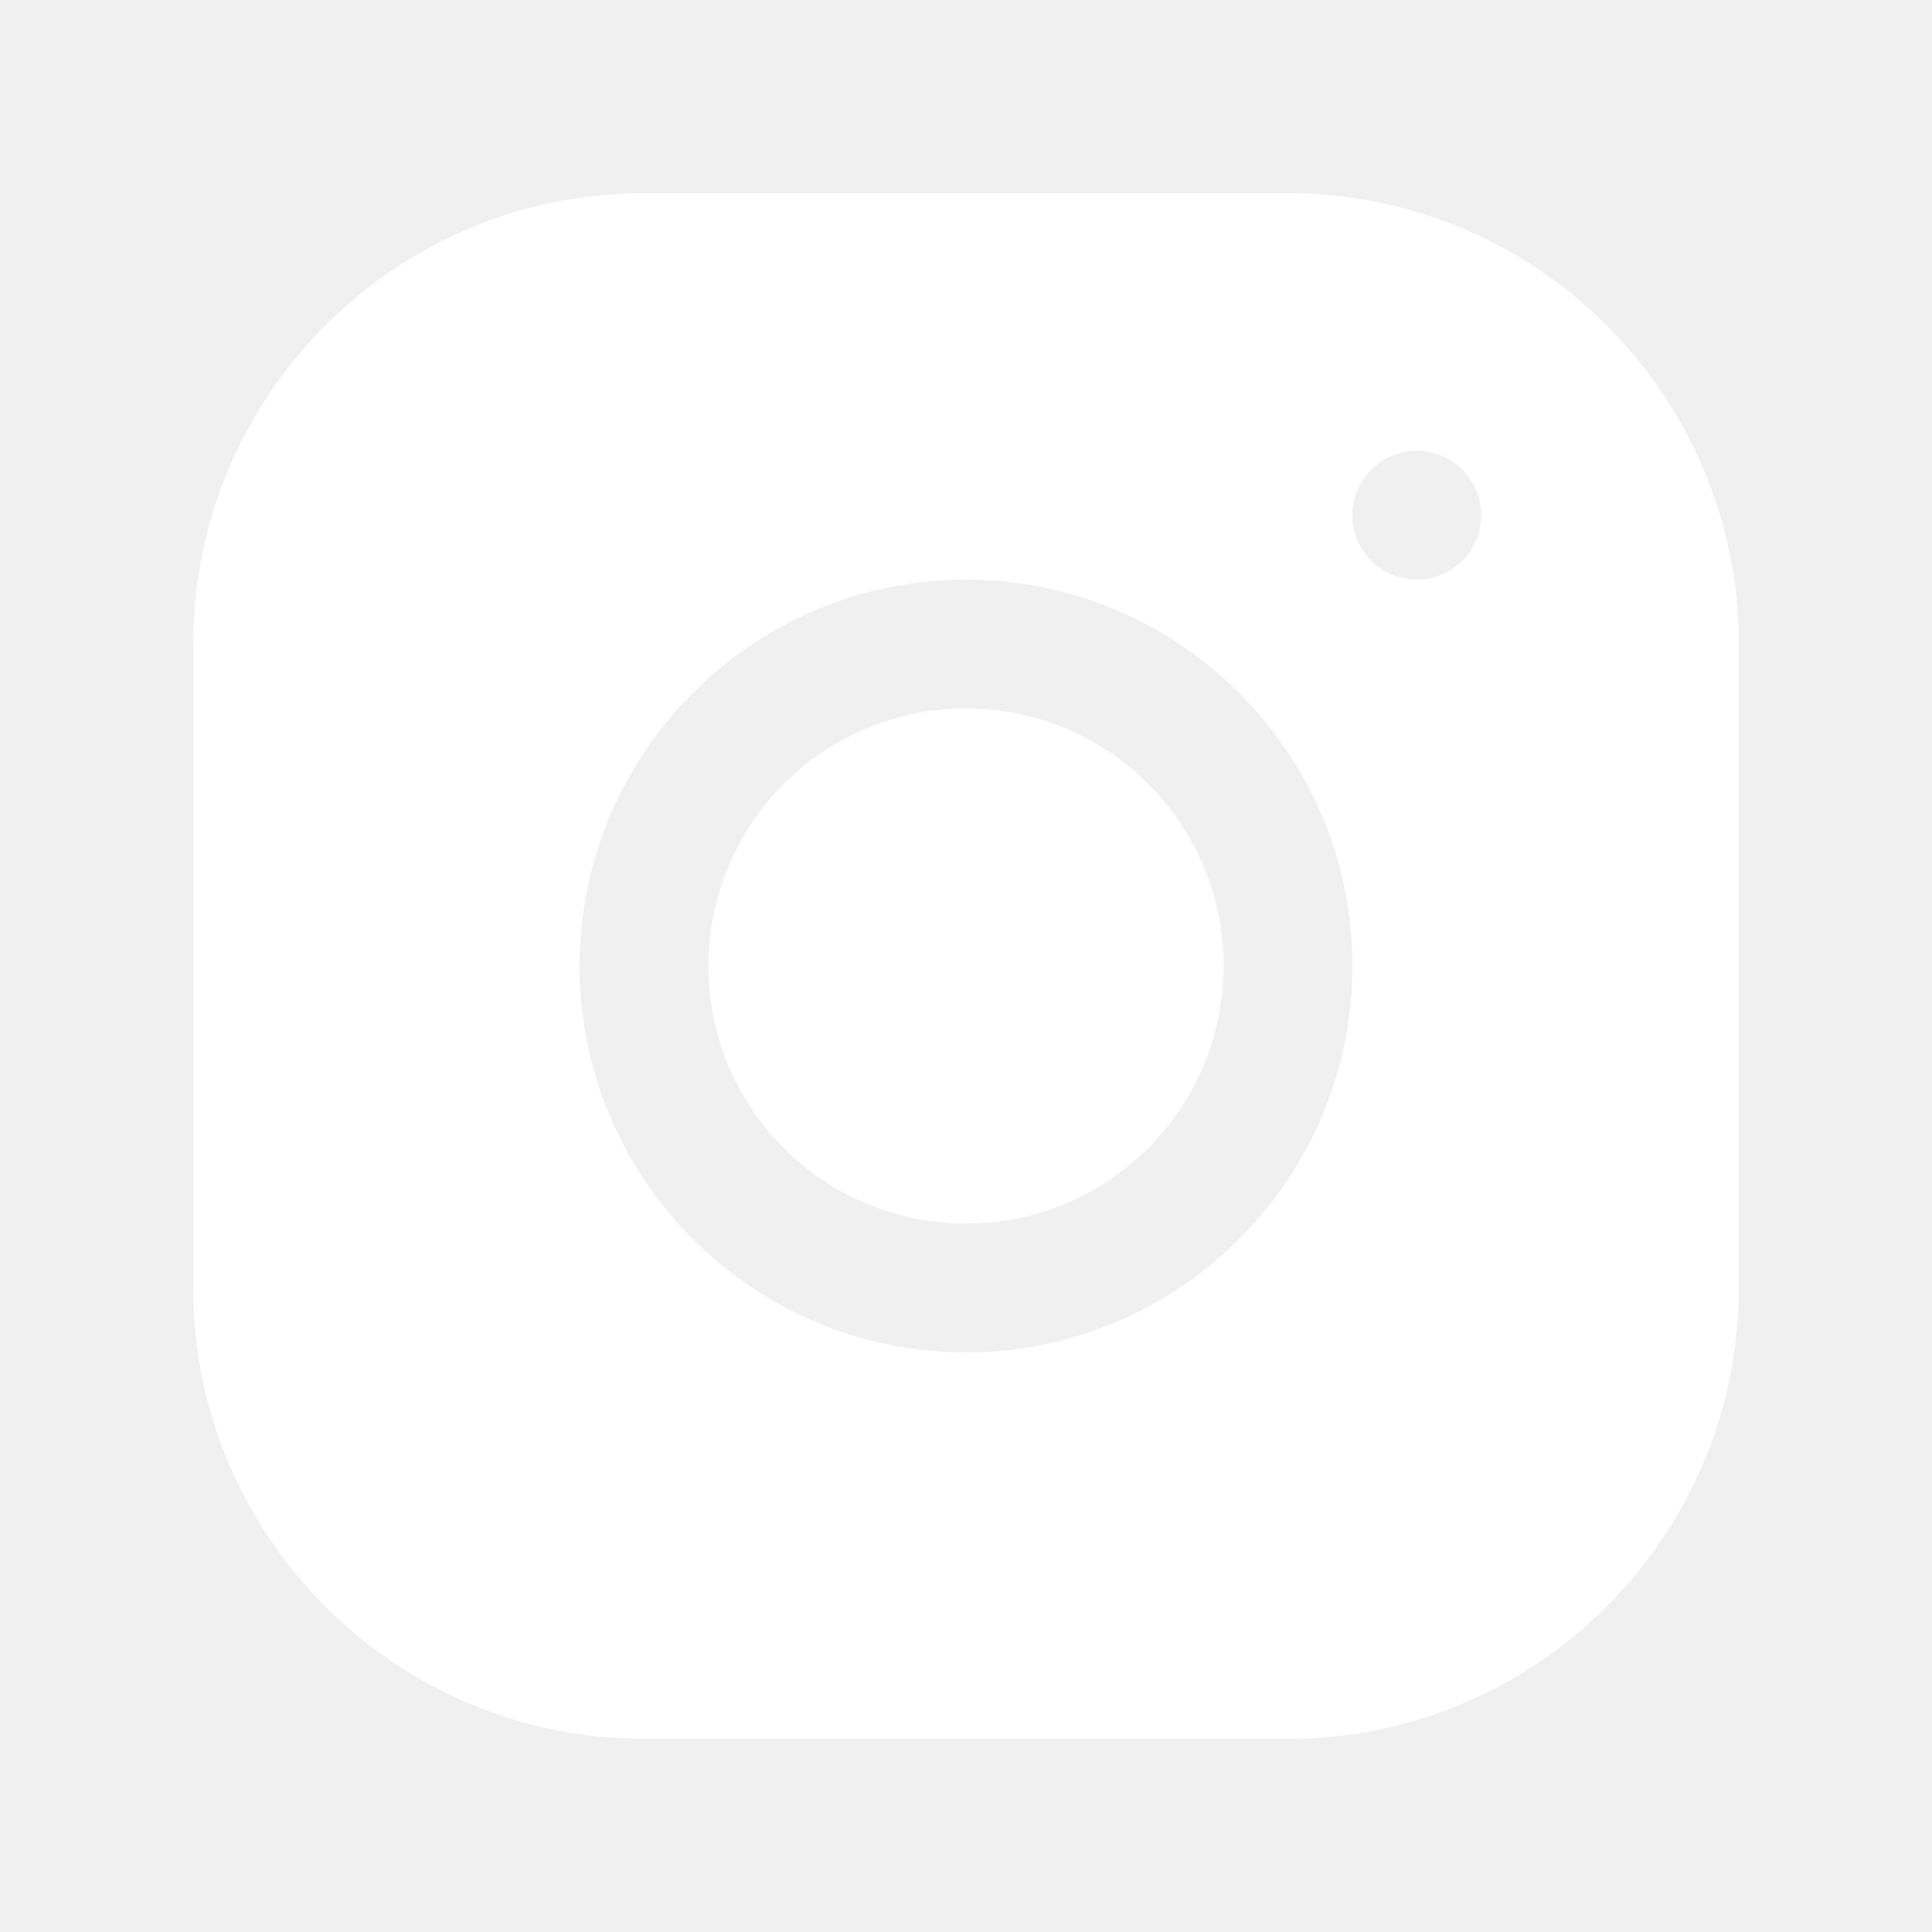
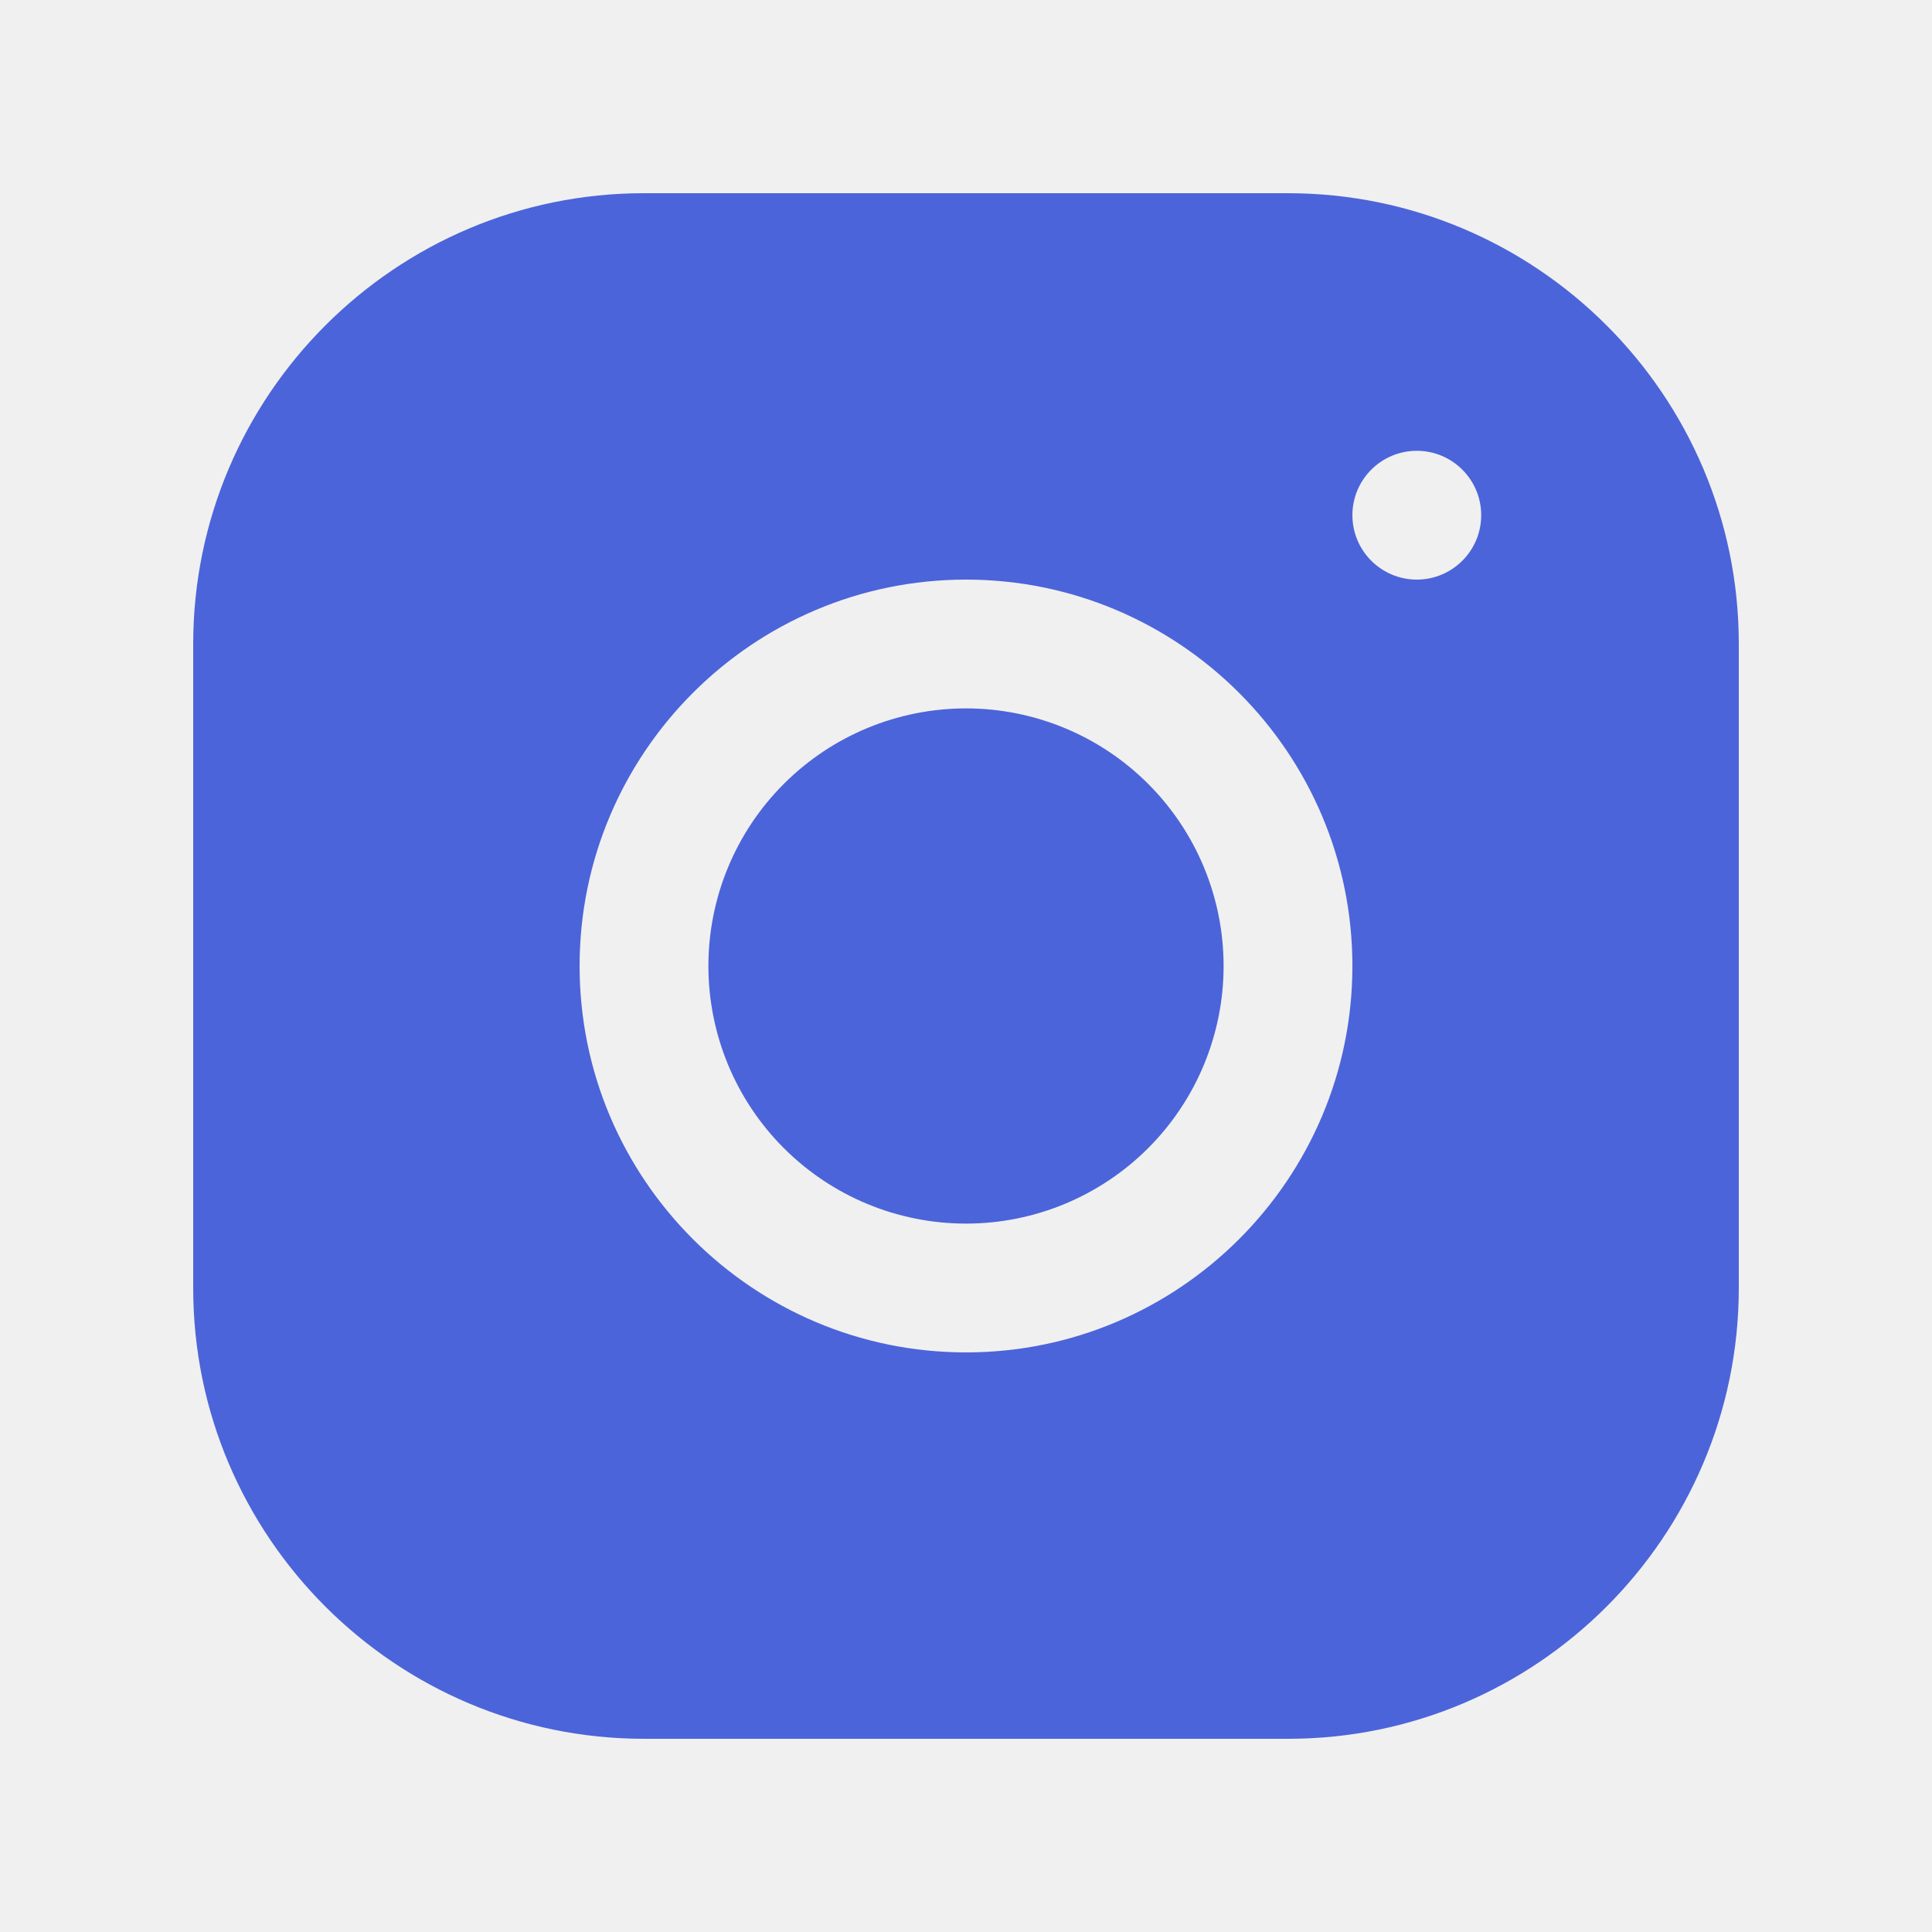
<svg xmlns="http://www.w3.org/2000/svg" width="90" height="90" viewBox="0 0 90 90" fill="none">
-   <path d="M29.994 9C18.417 9 9 18.426 9 30.006V60.006C9 71.583 18.426 81 30.006 81H60.006C71.583 81 81 71.574 81 59.994V29.994C81 18.417 71.574 9 59.994 9H29.994ZM66 21C67.656 21 69 22.344 69 24C69 25.656 67.656 27 66 27C64.344 27 63 25.656 63 24C63 22.344 64.344 21 66 21ZM45 27C54.927 27 63 35.073 63 45C63 54.927 54.927 63 45 63C35.073 63 27 54.927 27 45C27 35.073 35.073 27 45 27ZM45 33C41.817 33 38.765 34.264 36.515 36.515C34.264 38.765 33 41.817 33 45C33 48.183 34.264 51.235 36.515 53.485C38.765 55.736 41.817 57 45 57C48.183 57 51.235 55.736 53.485 53.485C55.736 51.235 57 48.183 57 45C57 41.817 55.736 38.765 53.485 36.515C51.235 34.264 48.183 33 45 33Z" fill="white" />
+   <path d="M29.994 9C18.417 9 9 18.426 9 30.006V60.006C9 71.583 18.426 81 30.006 81H60.006C71.583 81 81 71.574 81 59.994V29.994C81 18.417 71.574 9 59.994 9H29.994ZM66 21C67.656 21 69 22.344 69 24C69 25.656 67.656 27 66 27C64.344 27 63 25.656 63 24C63 22.344 64.344 21 66 21ZM45 27C54.927 27 63 35.073 63 45C63 54.927 54.927 63 45 63C35.073 63 27 54.927 27 45C27 35.073 35.073 27 45 27ZM45 33C41.817 33 38.765 34.264 36.515 36.515C34.264 38.765 33 41.817 33 45C33 48.183 34.264 51.235 36.515 53.485C38.765 55.736 41.817 57 45 57C48.183 57 51.235 55.736 53.485 53.485C55.736 51.235 57 48.183 57 45C57 41.817 55.736 38.765 53.485 36.515C51.235 34.264 48.183 33 45 33Z" fill="#4C64D9" />
</svg>
